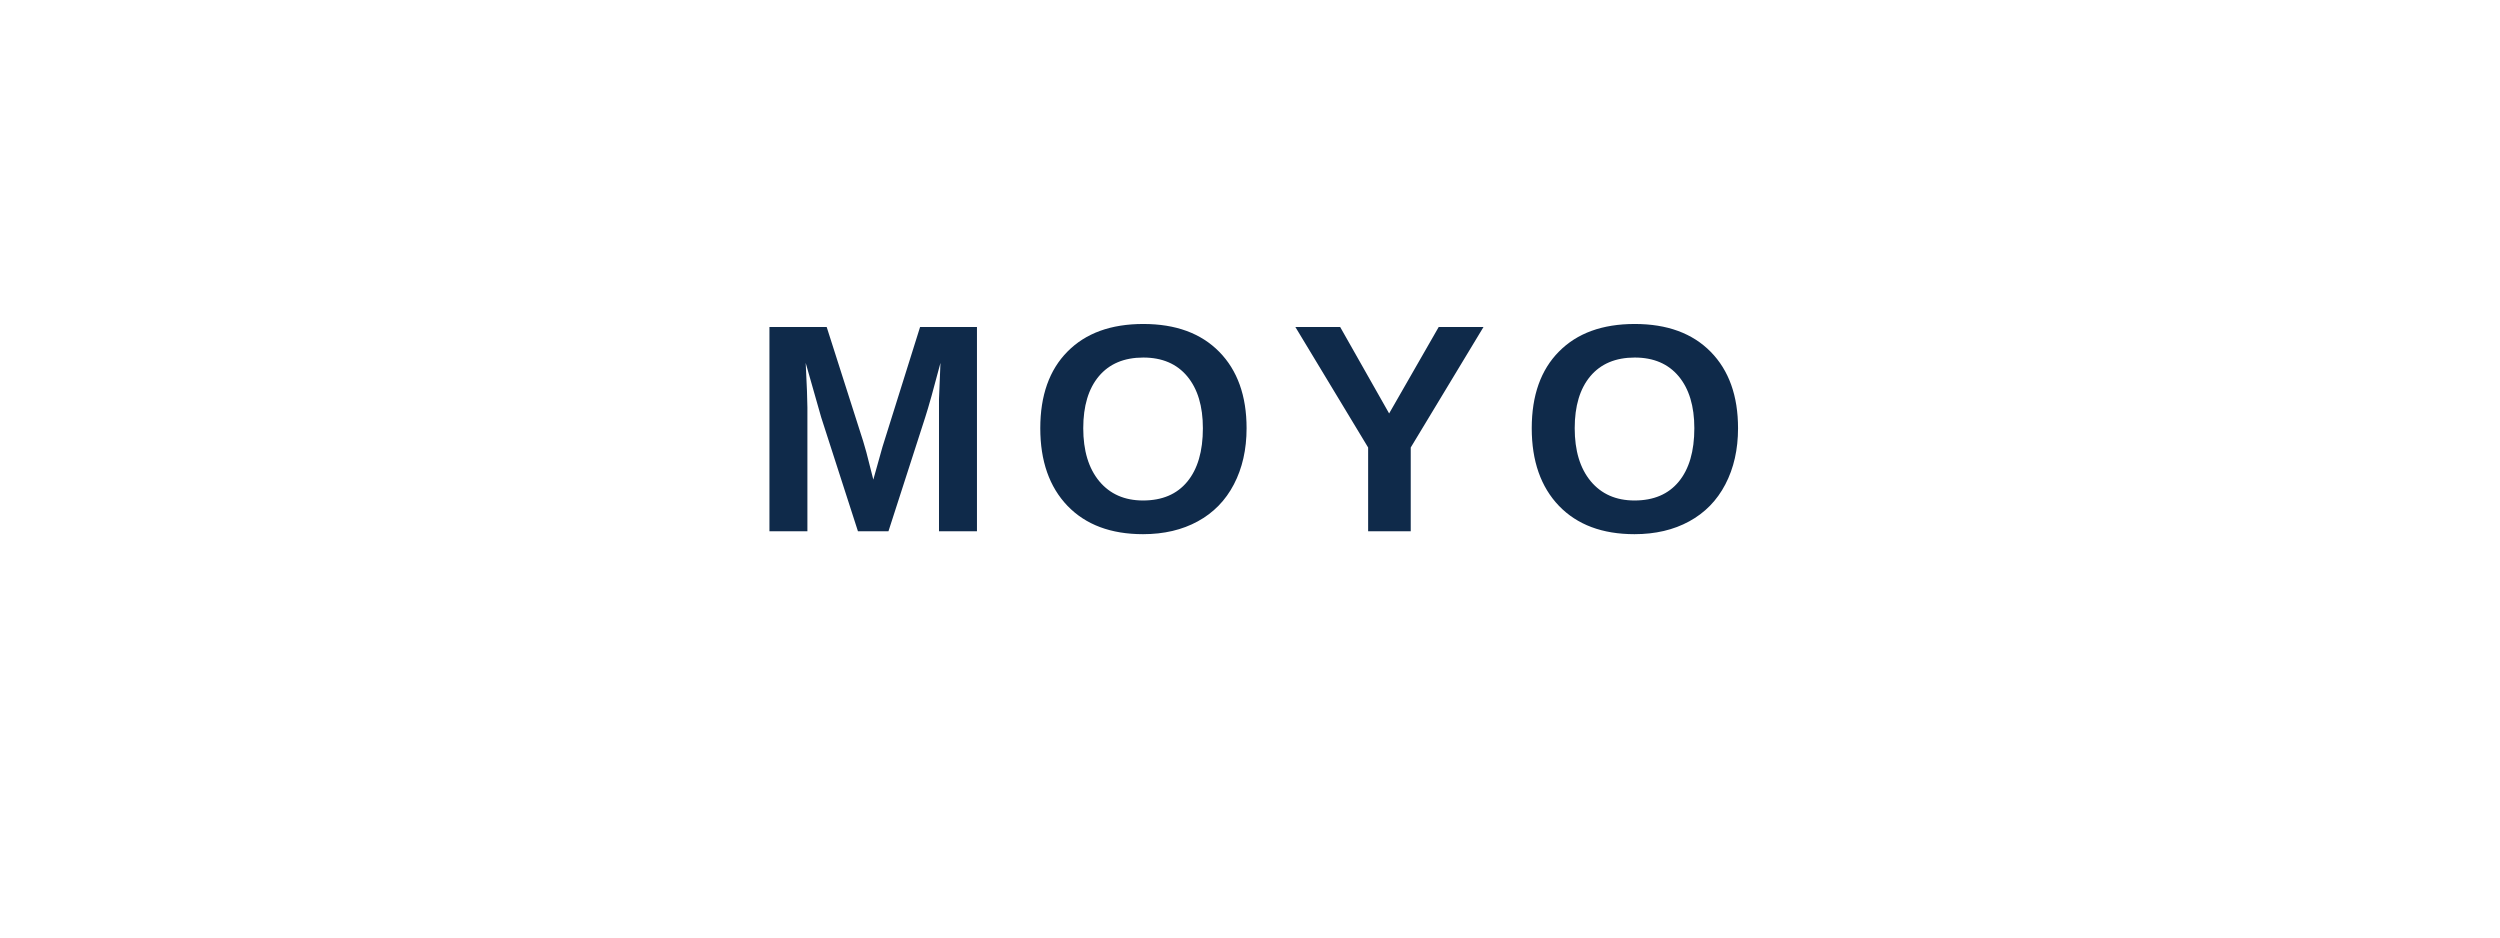
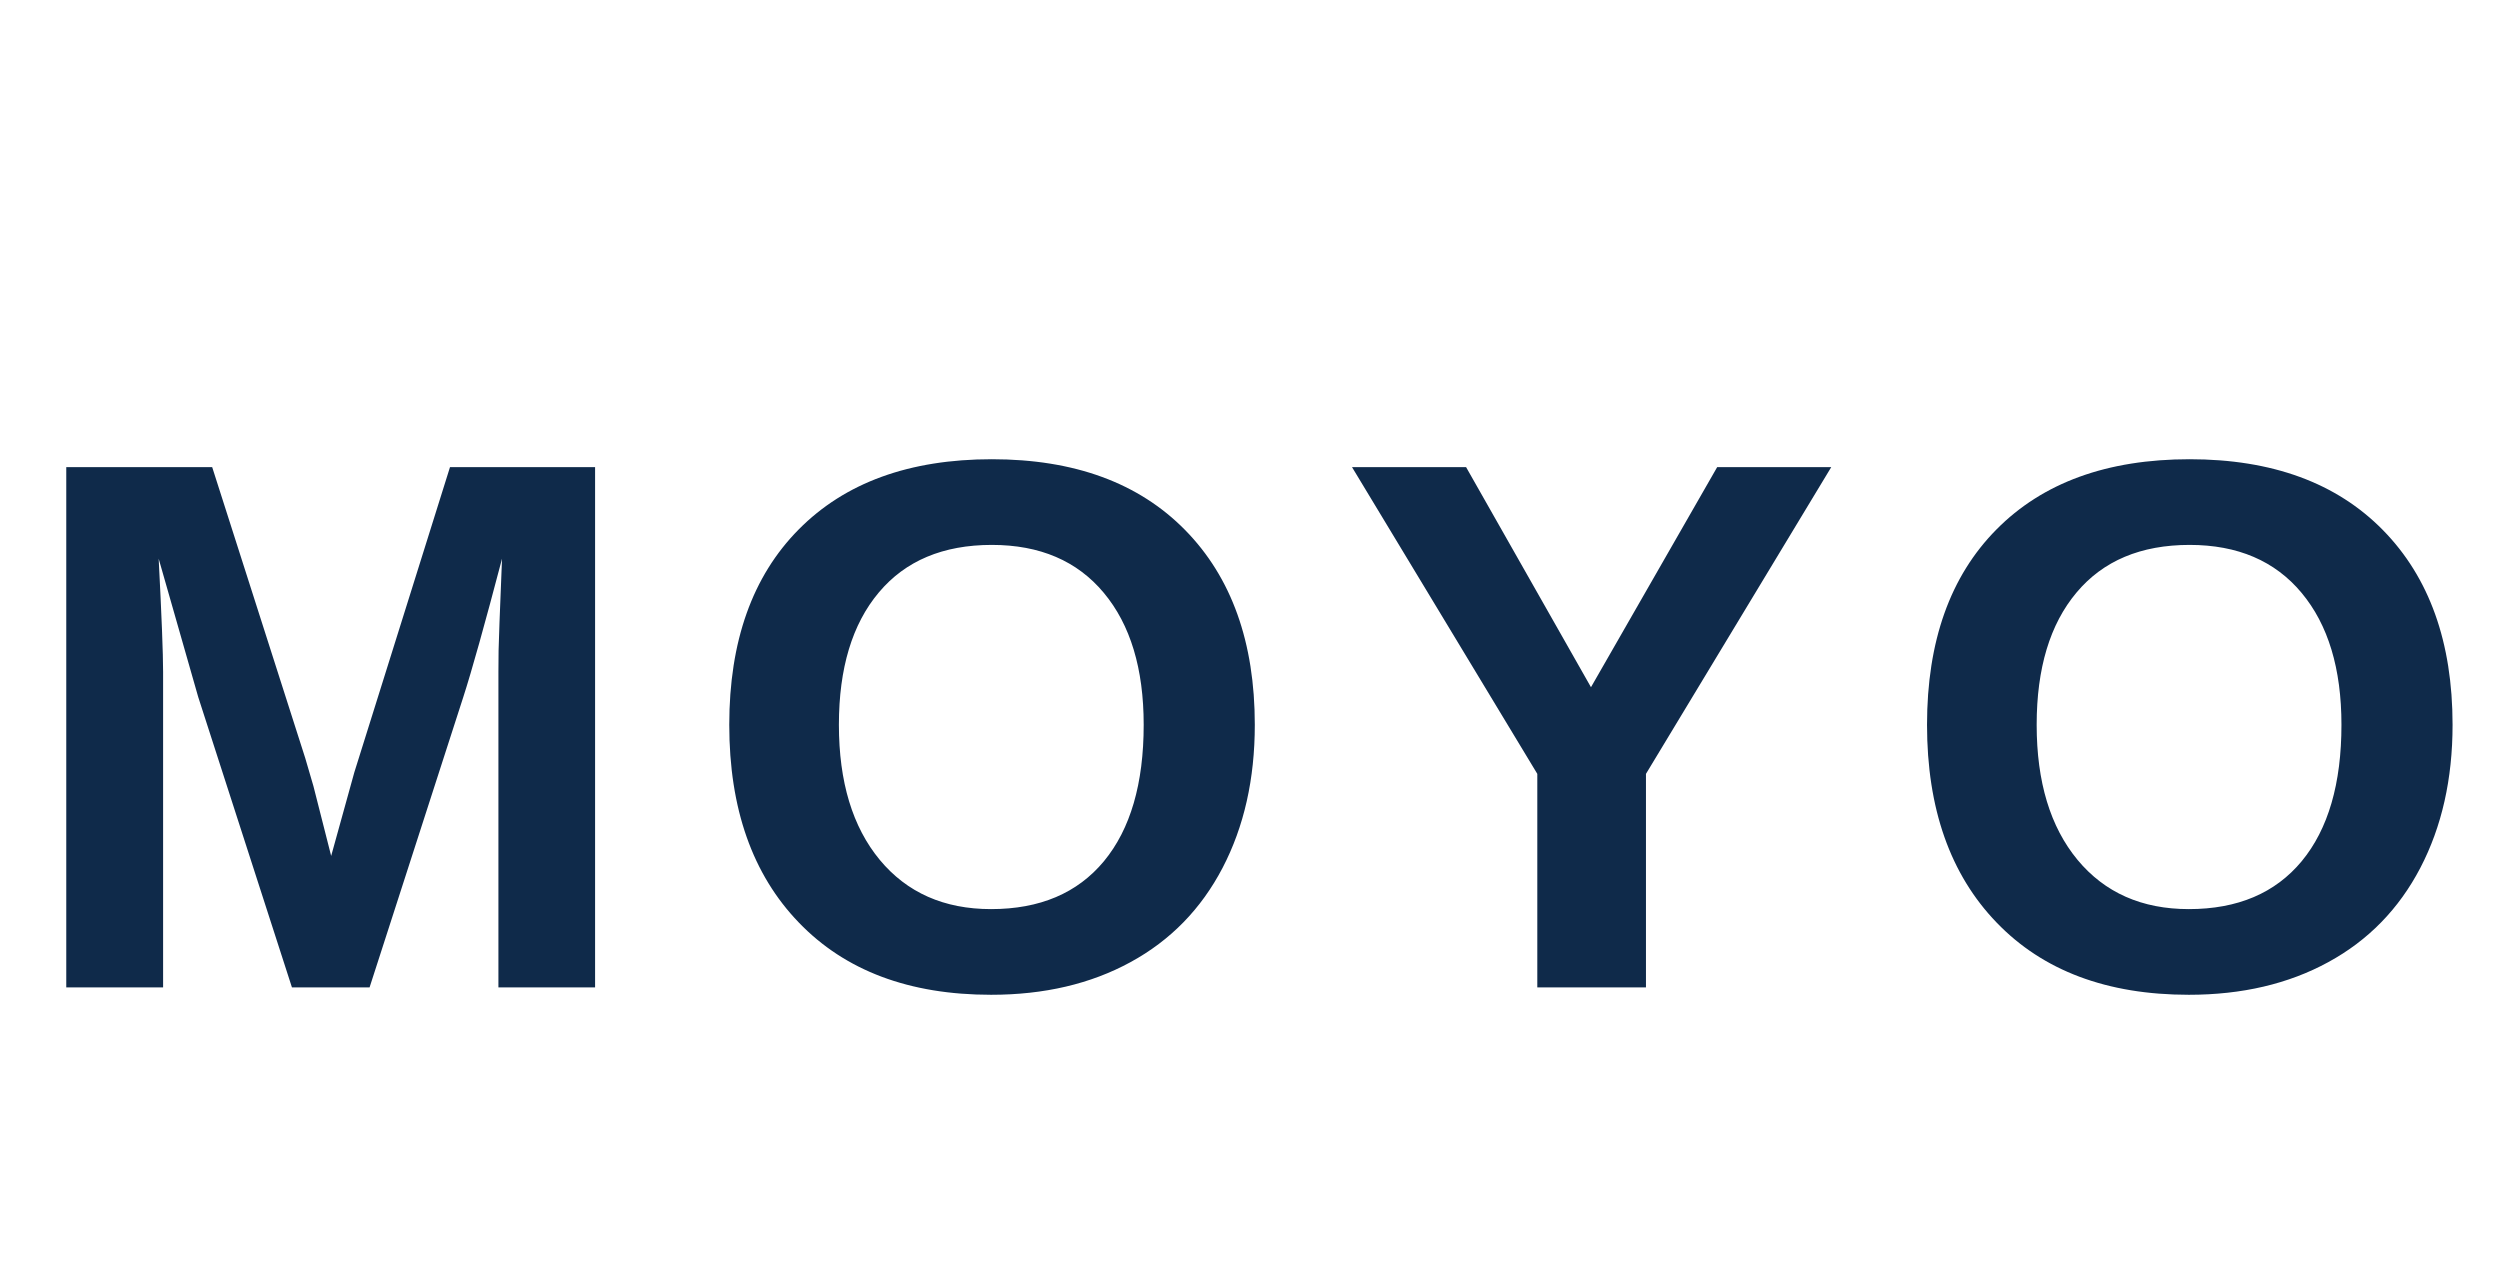
- <svg xmlns="http://www.w3.org/2000/svg" viewBox="0 0 320 120" role="img" aria-label="MOYO">
-   <text x="160" y="68" text-anchor="middle" font-family="Arial, Helvetica, sans-serif" font-weight="700" font-size="38" letter-spacing="4" fill="#0f2a4a">MOYO</text>
+ <svg xmlns="http://www.w3.org/2000/svg" viewBox="0 0 238 120" role="img" aria-label="MOYO">
+   <text x="119" y="94" text-anchor="middle" font-family="Arial, Helvetica, sans-serif" font-weight="700" font-size="72" letter-spacing="5" fill="#0f2a4a">MOYO</text>
</svg>
